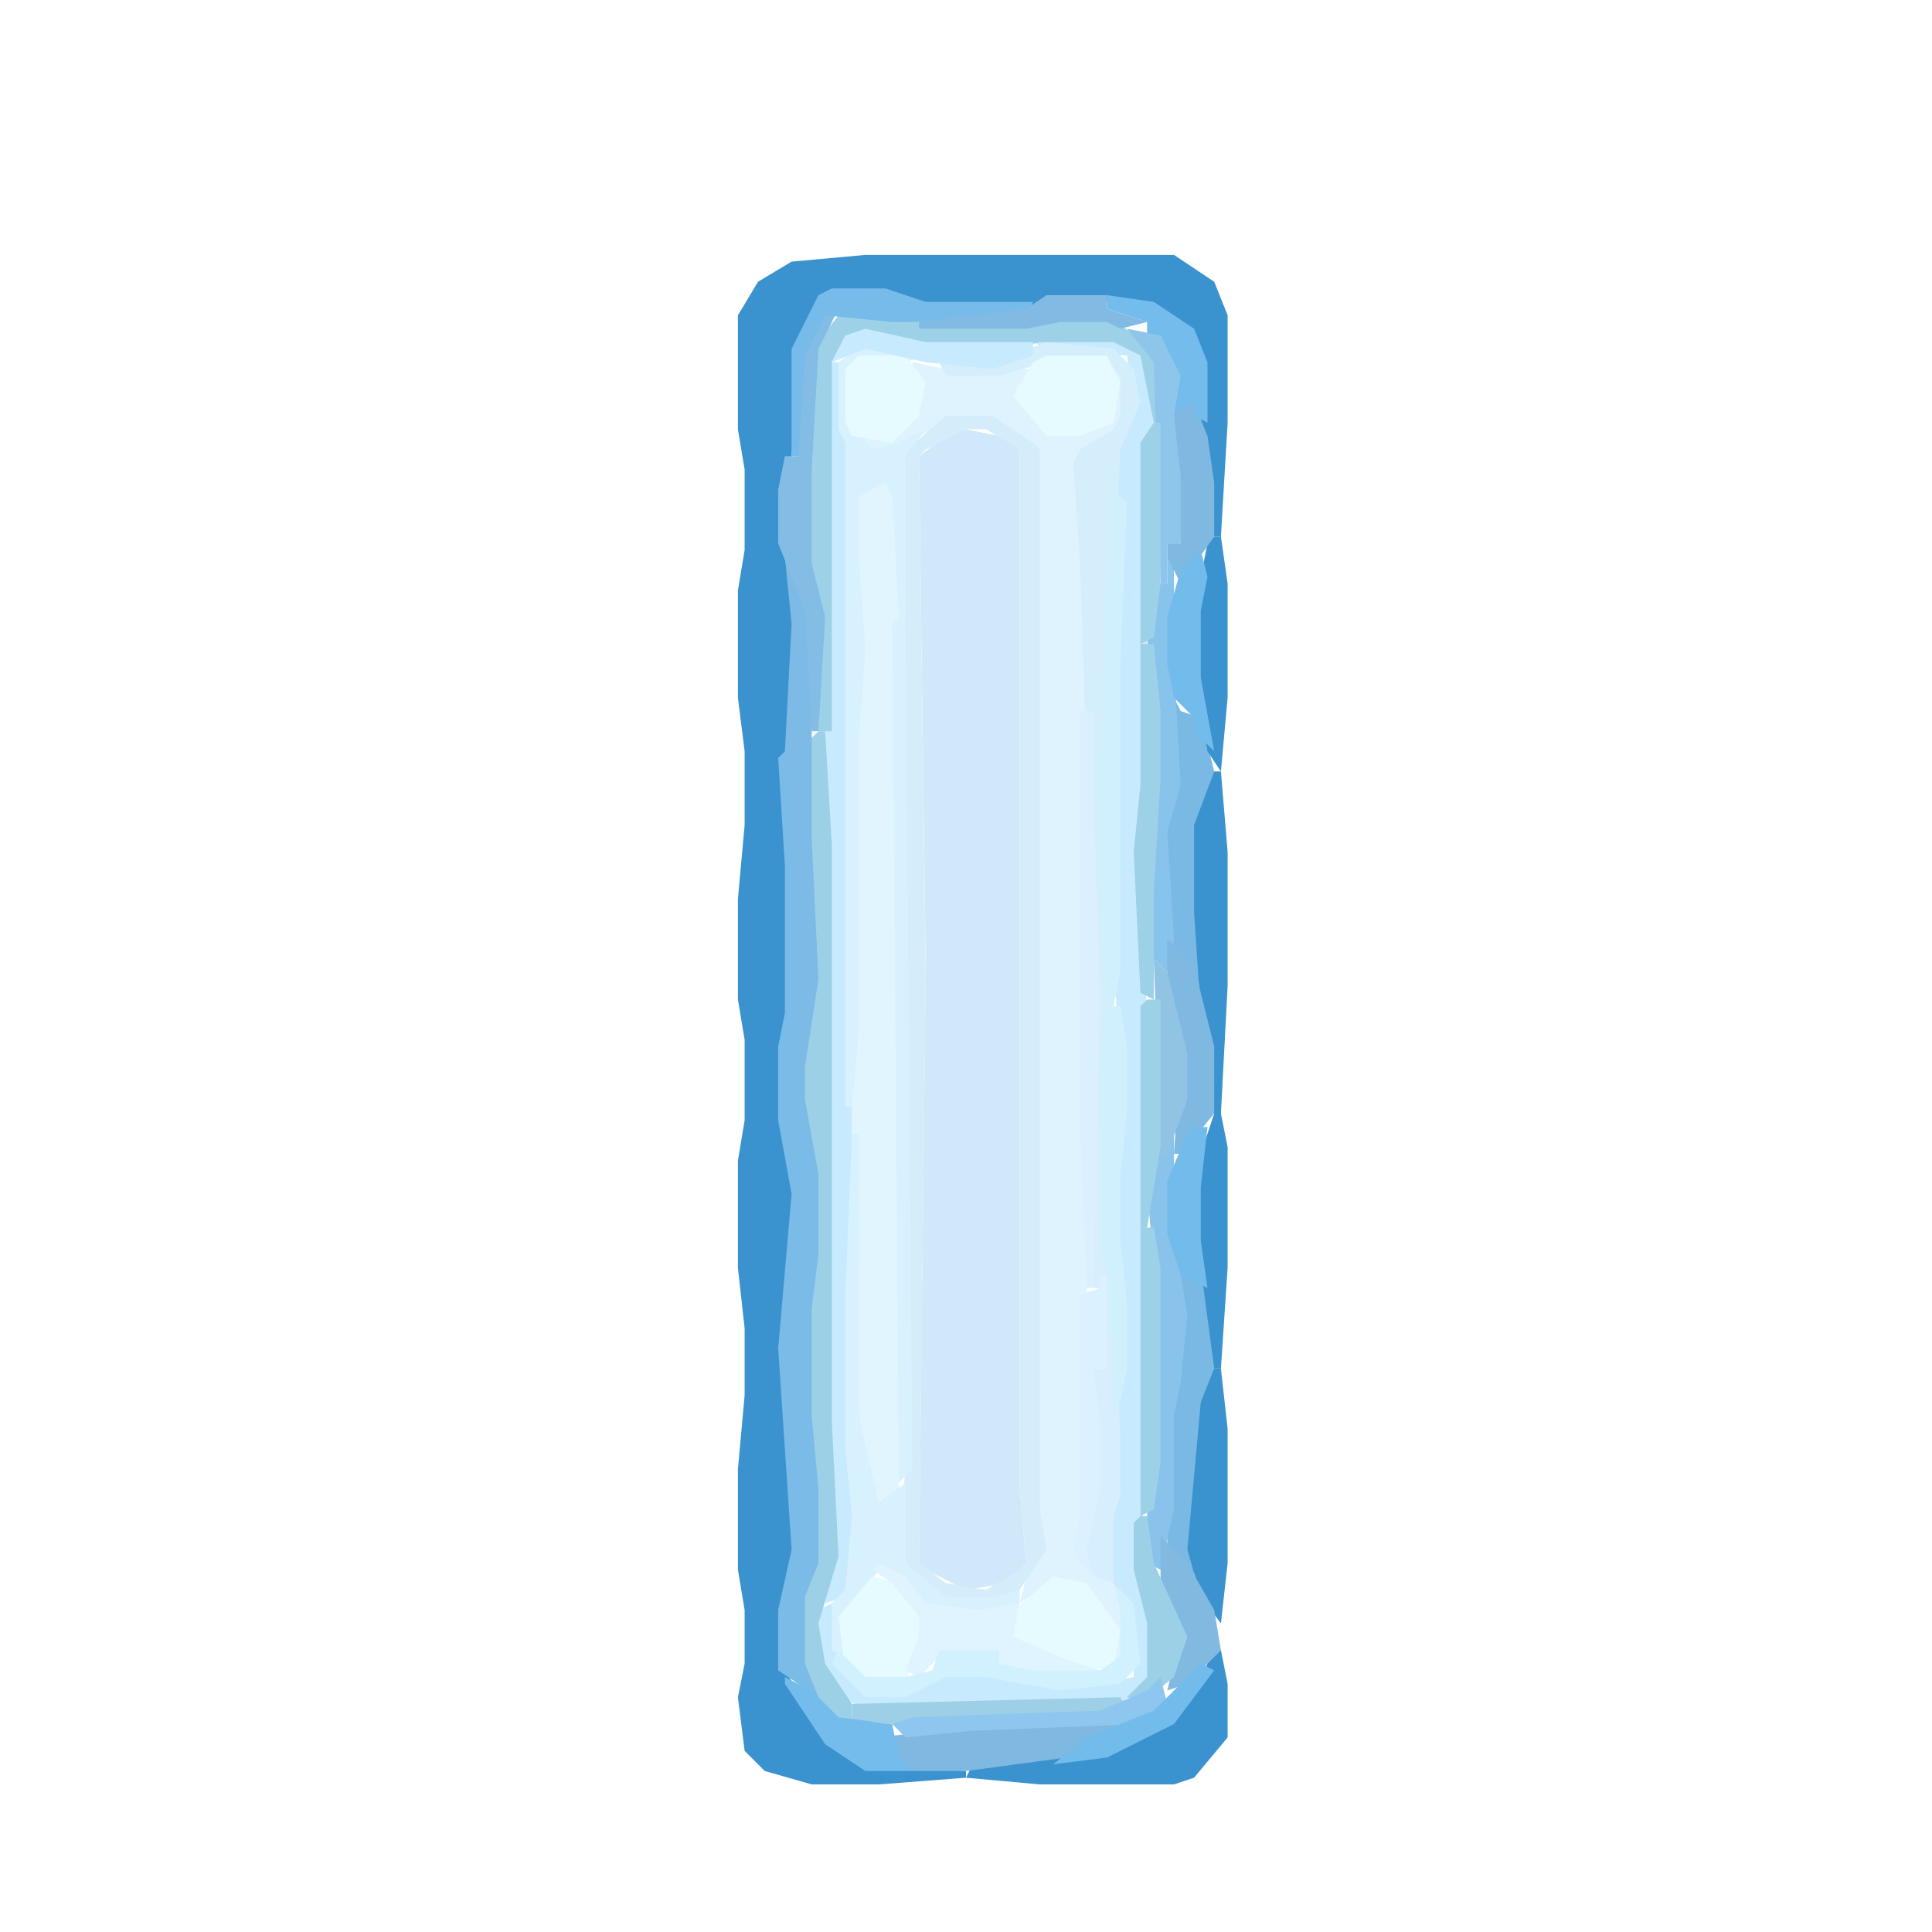
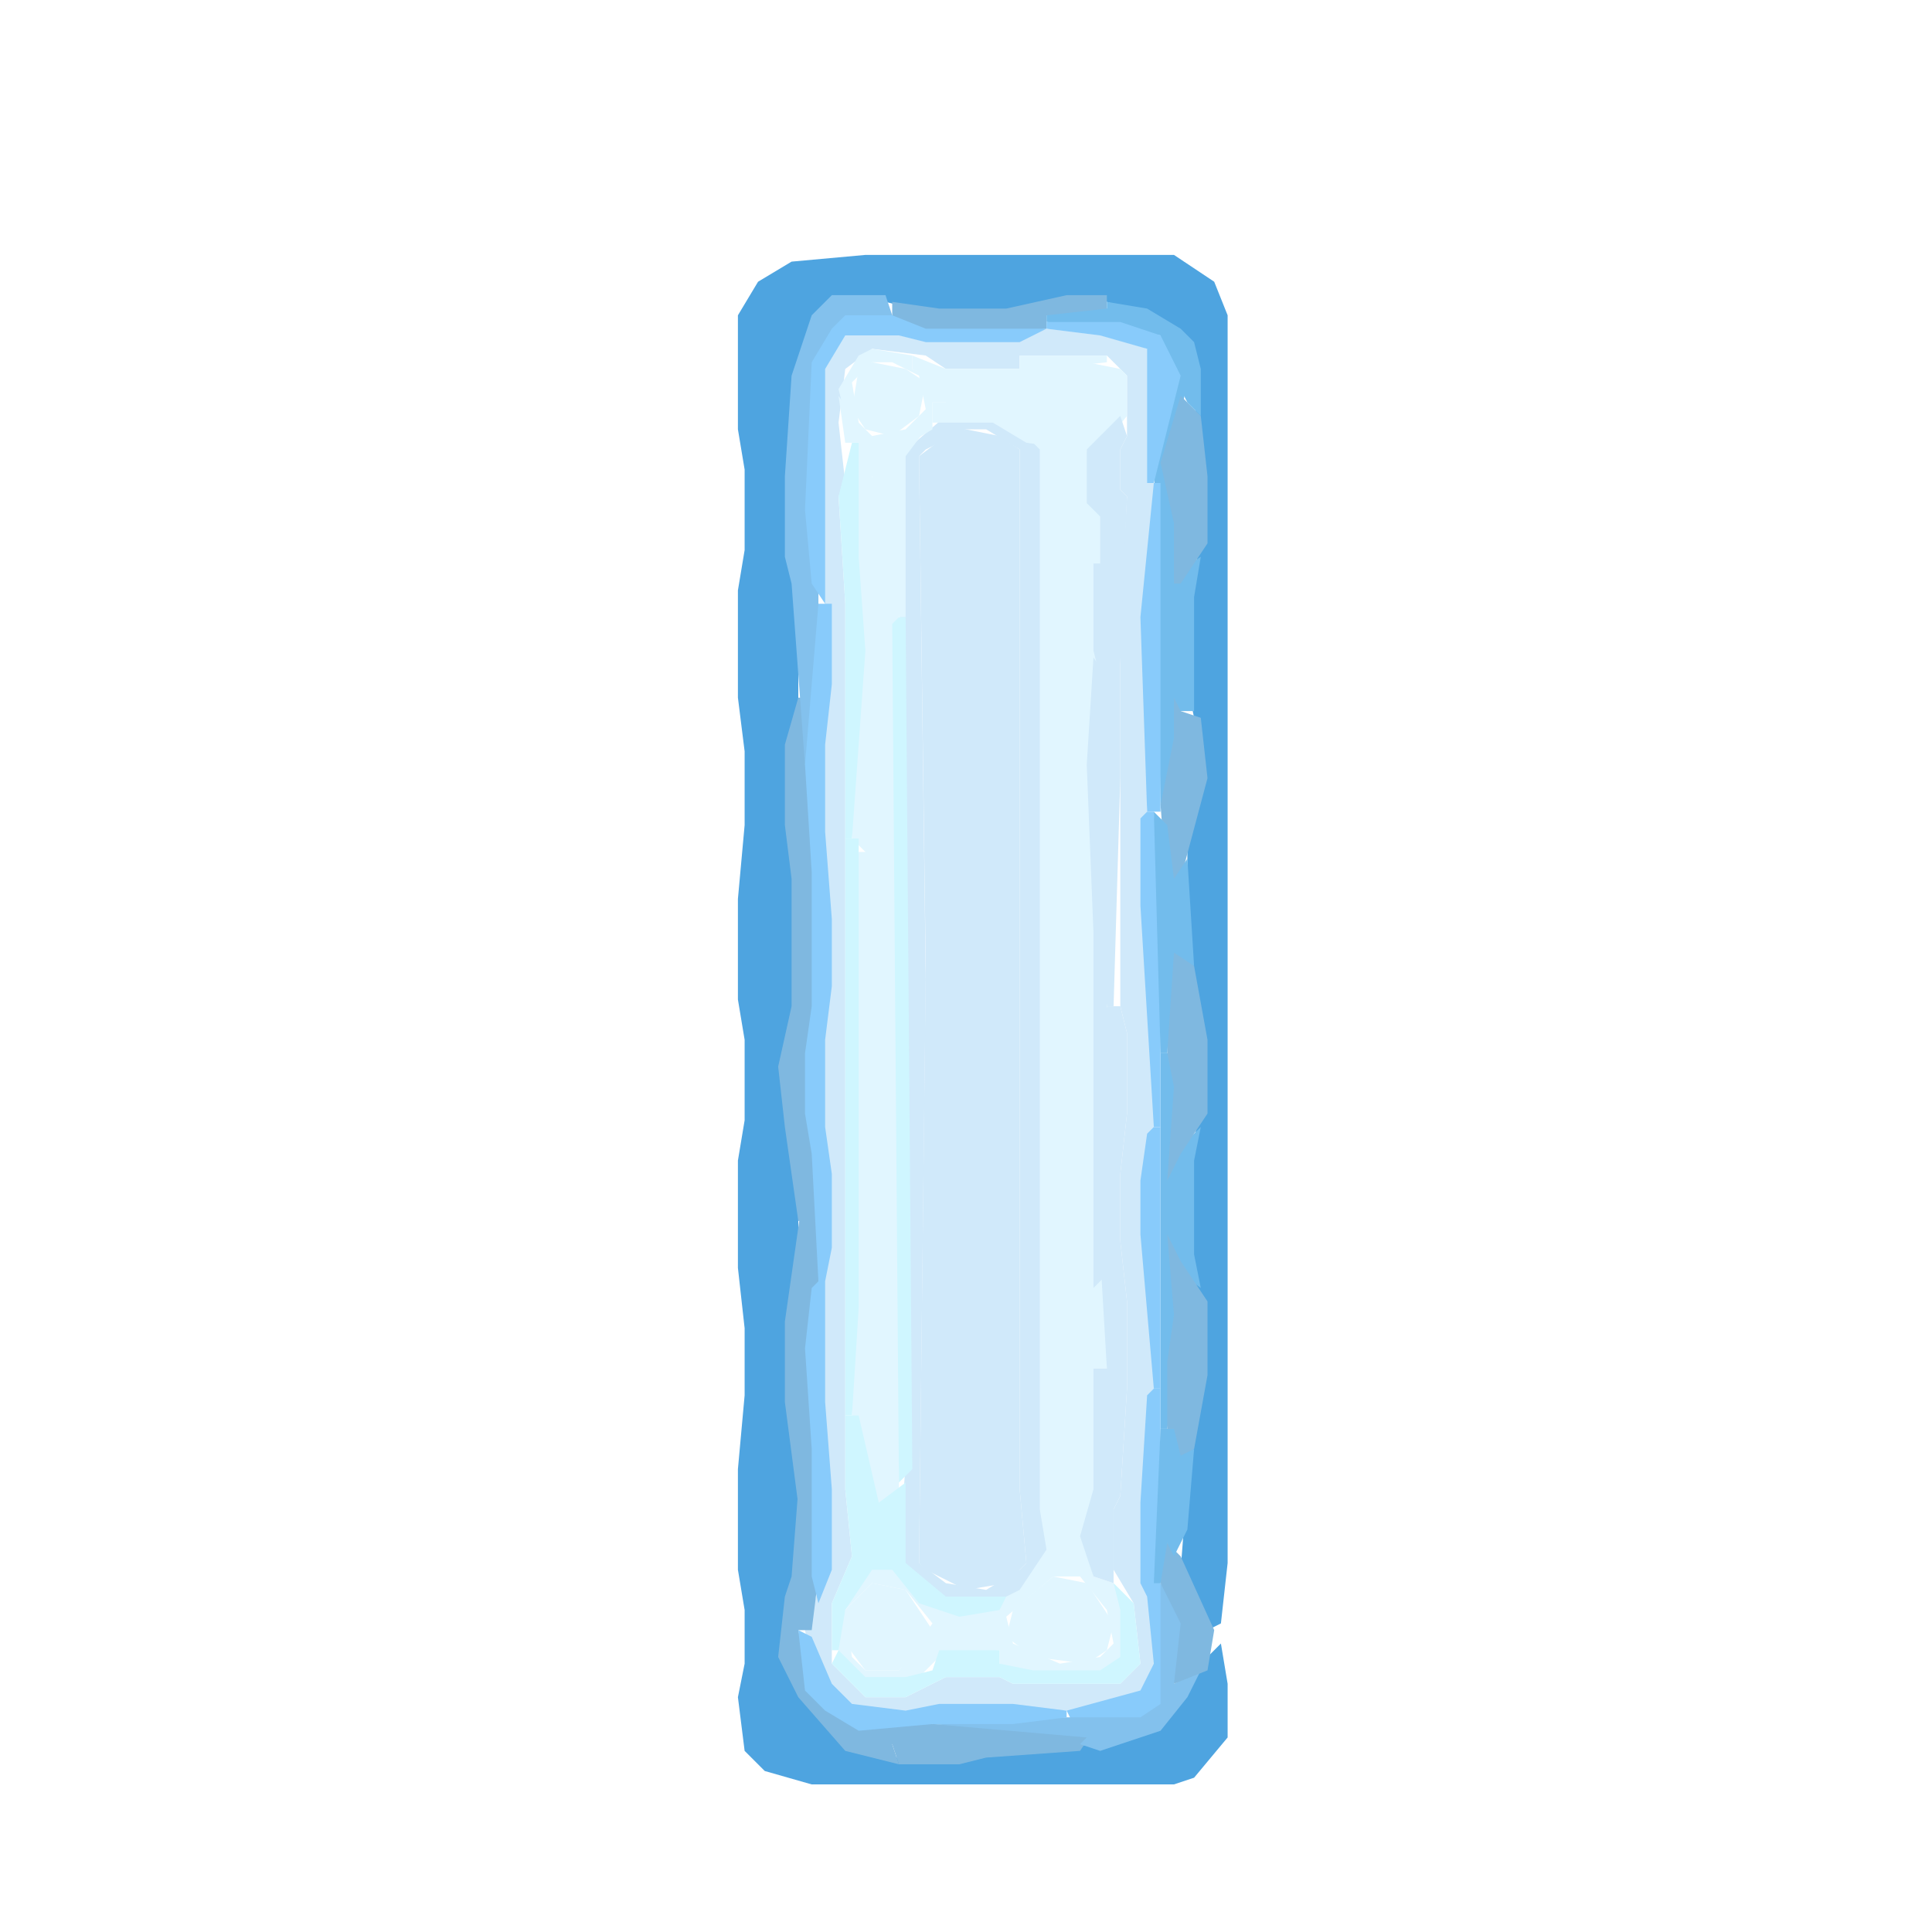
<svg xmlns="http://www.w3.org/2000/svg" viewBox="0 0 288 288" version="1.1" width="288" height="288">
-   <path d="M0,0 L5,1 L8,3 L8,158 L9,169 L6,172 L0,173 L-6,170 L-7,169 L-6,80 L-7,4 L-3,1 Z " fill="#CFE9FA" transform="translate(144,64)" />
-   <path d="M0,0 L46,0 L52,4 L54,9 L54,25 L53,42 L52,42 L50,25 L50,16 L47,10 L40,7 L27,7 L23,8 L9,8 L3,6 L-5,6 L-8,9 L-10,14 L-11,30 L-12,35 L-12,43 L-10,55 L-11,69 L-12,75 L-11,91 L-11,113 L-12,118 L-12,129 L-10,140 L-12,166 L-10,193 L-12,202 L-12,211 L-5,222 L0,225 L15,226 L15,227 L2,228 L-8,228 L-15,226 L-18,223 L-19,215 L-18,210 L-18,202 L-19,196 L-19,181 L-18,170 L-18,160 L-19,151 L-19,135 L-18,129 L-18,117 L-19,111 L-19,96 L-18,85 L-18,74 L-19,66 L-19,50 L-18,44 L-18,32 L-19,26 L-19,9 L-16,4 L-11,1 Z M51,42 Z M15,225 Z " fill="#3A92CF" transform="translate(129,38)" />
-   <path d="M0,0 L5,1 L18,1 L16,6 L20,10 L30,9 L30,1 L32,2 L32,8 L28,13 L25,13 L26,30 L26,171 L25,178 L26,180 L30,182 L32,186 L32,193 L30,194 L29,187 L25,182 L19,183 L16,185 L17,181 L19,175 L18,171 L18,13 L12,9 L5,9 L-1,12 L-3,14 L-7,13 L-8,11 L-3,11 L1,7 Z " fill="#DFF3FF" transform="translate(136,54)" />
-   <path d="M0,0 L7,0 L13,4 L14,5 L14,163 L15,169 L11,175 L7,177 L0,177 L-7,171 L-6,156 L-7,6 Z M3,2 L-3,5 L-4,6 L-3,84 L-4,171 L0,174 L6,175 L11,172 L12,171 L11,160 L11,5 L6,2 Z " fill="#D5ECFB" transform="translate(141,62)" />
-   <path d="M0,0 L3,1 L4,3 L4,151 L1,154 L-1,150 L-3,140 L-3,39 L-2,23 L-3,12 L-3,3 Z " fill="#E1F5FF" transform="translate(130,71)" />
-   <path d="M0,0 L11,0 L16,3 L17,5 L17,13 L16,16 L16,67 L15,81 L16,102 L16,162 L15,184 L17,192 L17,200 L12,204 L-26,205 L-31,202 L-34,195 L-33,190 L-31,189 L-30,198 L-26,202 L-20,202 L-14,199 L-4,200 L9,201 L14,200 L14,192 L10,184 L10,176 L11,173 L11,160 L12,154 L12,144 L11,135 L11,125 L12,116 L12,106 L11,95 L11,42 L12,25 L11,23 L11,17 L14,10 L13,3 L1,2 L-1,1 Z " fill="#C7EAFE" transform="translate(155,50)" />
-   <path d="M0,0 L1,0 L2,10 L3,12 L3,162 L4,178 L2,184 L-1,185 L0,172 L-1,158 L-1,1 Z M-2,185 Z " fill="#C7EAFE" transform="translate(124,54)" />
-   <path d="M0,0 L1,0 L2,17 L2,103 L3,123 L0,133 L1,139 L5,145 L5,147 L10,147 L9,149 L3,148 L0,145 L-3,139 L-3,129 L-1,124 L-1,113 L-2,102 L-2,86 L-1,78 L-1,66 L-3,55 L-2,45 L-1,37 L-2,16 L-2,2 Z " fill="#9BD0E7" transform="translate(122,109)" />
-   <path d="M0,0 L1,0 L3,27 L3,52 L5,63 L5,75 L4,83 L4,99 L5,110 L5,121 L3,126 L3,136 L5,141 L-1,137 L-1,128 L1,119 L-1,89 L1,66 L-1,55 L-1,44 L0,39 L0,17 L-1,1 Z " fill="#7ABBE7" transform="translate(117,112)" />
-   <path d="M0,0 L10,1 L13,4 L14,9 L11,16 L9,64 L9,109 L8,117 L7,117 L7,88 L6,63 L5,33 L4,18 L5,16 L10,13 L11,11 L11,5 L9,3 L0,3 L-7,5 L-15,5 L-16,3 L-8,3 Z " fill="#D4EEFC" transform="translate(156,51)" />
-   <path d="M0,0 L8,0 L12,1 L28,1 L33,0 L40,0 L47,5 L48,7 L48,16 L47,16 L45,6 L41,4 L30,4 L26,5 L13,5 L4,3 L0,5 L-1,7 L-1,62 L-3,62 L-3,45 L-5,37 L-5,23 L-4,5 Z M46,16 Z M-4,62 Z M-5,63 Z " fill="#9DD1E7" transform="translate(125,47)" />
-   <path d="M0,0 L1,0 L2,5 L2,13 L-3,19 L-6,20 L-26,20 L-37,19 L-36,17 L-33,16 L-20,16 L-9,12 L-4,8 Z " fill="#3A92CF" transform="translate(181,246)" />
-   <path d="M0,0 L9,2 L6,3 L-1,3 L-2,4 L-2,12 L1,16 L5,15 L9,13 L6,17 L6,41 L5,41 L4,23 L3,21 L-1,23 L-1,32 L0,46 L-1,59 L-1,103 L-2,114 L-3,114 L-3,15 L-4,13 L-4,3 Z M4,41 Z " fill="#D8F1FE" transform="translate(129,51)" />
-   <path d="M0,0 L1,0 L1,42 L4,55 L8,52 L8,64 L14,69 L21,69 L25,68 L25,70 L16,72 L10,70 L6,65 L4,65 L-1,72 L-1,78 L-3,77 L-3,70 L-1,68 L0,57 L-1,47 L-1,24 Z " fill="#D8F1FE" transform="translate(127,169)" />
-   <path d="M0,0 L5,4 L6,6 L6,16 L5,21 L3,47 L-1,42 L-1,23 L1,14 Z " fill="#7AB9E4" transform="translate(175,188)" />
-   <path d="M0,0 L1,0 L1,15 L3,27 L2,37 L1,42 L1,56 L-1,65 L-3,64 L-3,56 L-2,42 L-2,20 L-3,8 L-2,2 Z " fill="#89C3EC" transform="translate(174,169)" />
-   <path d="M0,0 L1,2 L4,3 L6,11 L4,19 L4,43 L0,38 L-2,25 L-1,16 L0,13 Z " fill="#7AB9E4" transform="translate(175,104)" />
-   <path d="M0,0 L5,1 L10,8 L9,14 L1,13 L-6,10 L-7,6 Z " fill="#E5FBFF" transform="translate(157,235)" />
-   <path d="M0,0 L2,2 L4,8 L4,42 L5,63 L3,76 L2,76 L2,51 L0,29 L1,10 Z " fill="#7DBAE5" transform="translate(117,83)" />
-   <path d="M0,0 L1,0 L2,12 L2,32 L1,51 L0,51 L-2,36 L-3,21 L-3,8 Z M-1,51 Z " fill="#3A92CF" transform="translate(181,115)" />
-   <path d="M0,0 L22,0 L18,2 L14,5 L-1,7 L-9,7 L-12,5 L-12,3 L-14,2 L-6,1 Z " fill="#7FB8E1" transform="translate(145,257)" />
-   <path d="M0,0 L4,1 L9,8 L7,10 L5,16 L-1,16 L-4,14 L-5,6 Z " fill="#E5FBFF" transform="translate(130,235)" />
-   <path d="M0,0 L1,0 L1,16 L2,34 L0,41 L1,57 L0,62 L-2,60 L-3,46 L-2,33 L-2,23 L-3,12 L-2,4 L0,4 Z " fill="#88C3EC" transform="translate(174,83)" />
-   <path d="M0,0 L9,0 L11,4 L10,10 L5,12 L0,12 L-5,6 L-2,1 Z " fill="#E5FBFF" transform="translate(156,53)" />
-   <path d="M0,0 L4,2 L7,6 L15,7 L21,6 L20,11 L27,14 L33,16 L33,17 L23,17 L18,15 L18,13 L9,14 L6,17 L4,16 L6,11 L6,8 L2,3 L-1,1 Z " fill="#DFF4FF" transform="translate(131,233)" />
-   <path d="M0,0 L2,0 L2,19 L3,21 L4,46 L4,55 L3,58 L3,68 L0,67 L-2,61 L0,54 L0,36 L2,36 L1,24 L0,24 Z " fill="#D6EEFD" transform="translate(163,168)" />
-   <path d="M0,0 L2,2 L1,26 L1,72 L0,77 L-1,77 L-2,65 L-2,42 L-1,13 Z " fill="#D0F0FE" transform="translate(166,73)" />
-   <path d="M0,0 L2,0 L0,4 L-1,6 L-2,24 L-2,38 L0,46 L-1,63 L-2,63 L-3,45 L-7,35 L-7,27 L-6,22 L-4,22 L-4,7 Z " fill="#83BCE4" transform="translate(123,46)" />
-   <path d="M0,0 L1,0 L2,127 L0,129 L-1,1 Z " fill="#D8F1FE" transform="translate(134,92)" />
-   <path d="M0,0 L1,0 L2,9 L2,29 L1,38 L-2,34 L-4,27 L-2,5 Z " fill="#3A92CF" transform="translate(181,204)" />
-   <path d="M0,0 L2,0 L3,6 L3,16 L2,25 L2,35 L3,44 L3,54 L2,59 L1,59 L0,39 L-1,37 L-1,10 Z " fill="#D0F0FE" transform="translate(165,150)" />
-   <path d="M0,0 L2,0 L2,12 L3,43 L2,86 L1,86 L0,63 Z M0,86 Z " fill="#DBF0FE" transform="translate(161,106)" />
-   <path d="M0,0 L7,0 L10,4 L9,9 L5,13 L-1,12 L-2,10 L-2,2 Z " fill="#E5FBFF" transform="translate(128,53)" />
-   <path d="M0,0 L3,3 L4,12 L1,15 L-8,16 L-19,14 L-25,14 L-31,17 L-37,17 L-42,12 L-41,10 L-37,14 L-31,14 L-27,13 L-26,10 L-17,10 L-17,12 L-12,13 L-2,13 L1,11 L1,4 Z " fill="#D0F1FD" transform="translate(166,236)" />
-   <path d="M0,0 L4,4 L7,16 L7,26 L2,32 L1,32 L2,17 L0,9 Z " fill="#7FB8E1" transform="translate(174,140)" />
-   <path d="M0,0 L1,0 L2,7 L2,24 L1,35 L-1,32 L-3,21 L-3,11 L-1,1 Z M-1,35 Z " fill="#3A92CF" transform="translate(181,80)" />
-   <path d="M0,0 L2,0 L4,5 L5,12 L5,20 L0,27 L-2,23 L-2,21 L0,21 L-1,11 L-1,1 Z " fill="#7FB8E1" transform="translate(176,60)" />
-   <path d="M0,0 L1,0 L2,5 L2,23 L1,38 L0,38 L-2,23 L-3,17 L-3,9 Z M-1,38 Z " fill="#3A92CF" transform="translate(181,166)" />
-   <path d="M0,0 L8,0 L14,2 L30,2 L29,4 L24,5 L9,5 L-1,4 L-4,10 L-5,25 L-6,25 L-6,9 L-2,1 Z " fill="#76BBE9" transform="translate(124,43)" />
-   <path d="M0,0 L2,0 L3,10 L3,20 L2,37 L2,53 L0,52 L-1,31 L0,21 Z M0,53 Z " fill="#9DD1E7" transform="translate(170,96)" />
-   <path d="M0,0 L1,0 L1,14 L-1,14 L0,22 L0,32 L-2,41 L-1,45 L-4,42 L-3,35 L-3,3 L0,2 Z " fill="#DCF1FF" transform="translate(164,190)" />
-   <path d="M0,0 L4,4 L8,11 L9,17 L4,22 L1,23 L3,15 L0,9 Z " fill="#81B9E1" transform="translate(173,229)" />
-   <path d="M0,0 L7,1 L13,5 L15,10 L15,19 L13,18 L13,16 L9,18 L10,11 L8,6 L6,6 L6,4 L0,2 Z " fill="#73BCEC" transform="translate(165,44)" />
-   <path d="M0,0 L1,4 L0,9 L0,19 L2,30 L-1,27 L-1,25 L-4,22 L-5,17 L-5,10 L-3,3 Z " fill="#72BCEC" transform="translate(179,82)" />
-   <path d="M0,0 L2,0 L3,6 L3,35 L2,42 L0,43 Z M-1,43 Z " fill="#9DD1E7" transform="translate(170,183)" />
-   <path d="M0,0 L2,0 L1,9 L1,17 L2,24 L-2,22 L-4,16 L-4,8 L-1,1 Z " fill="#72BCEC" transform="translate(178,168)" />
-   <path d="M0,0 L1,0 L2,7 L7,18 L5,24 L0,28 L-2,27 L1,24 L1,16 L-1,8 L-1,1 Z " fill="#9CD0E7" transform="translate(170,226)" />
-   <path d="M0,0 L5,1 L8,7 L7,13 L8,22 L8,32 L6,32 L6,38 L5,38 L4,5 Z " fill="#8EC5EA" transform="translate(168,49)" />
-   <path d="M0,0 L4,2 L8,6 L16,7 L17,12 L19,14 L12,14 L6,10 L0,1 Z " fill="#74BCEC" transform="translate(117,250)" />
-   <path d="M0,0 L1,2 L-3,3 L-35,4 L-40,3 L-40,1 Z " fill="#9DD0E7" transform="translate(167,253)" />
-   <path d="M0,0 L1,4 L-3,7 L-28,8 L-38,9 L-40,7 L-37,6 L-9,5 L-2,2 Z " fill="#8DC6EE" transform="translate(173,250)" />
-   <path d="M0,0 L2,1 L-4,9 L-14,14 L-22,15 L-17,11 L-7,7 L-2,2 Z " fill="#72BCEC" transform="translate(179,248)" />
-   <path d="M0,0 L2,2 L5,14 L5,21 L2,29 L1,29 Z " fill="#91C3E3" transform="translate(172,143)" />
-   <path d="M0,0 L1,0 L1,24 L0,32 L-2,33 L-2,3 Z " fill="#9DD1E7" transform="translate(172,63)" />
-   <path d="M0,0 L9,0 L9,2 L15,4 L11,5 L9,4 L2,4 L-3,5 L-19,5 L-19,4 L-3,2 Z " fill="#81BBE3" transform="translate(156,44)" />
-   <path d="M0,0 L9,2 L25,2 L25,4 L19,6 L9,5 L0,3 L-5,5 L-3,1 Z M-6,5 Z " fill="#C7EAFE" transform="translate(129,49)" />
-   <path d="M0,0 L2,0 L2,22 L0,34 L-1,34 L-1,1 Z " fill="#9DD1E7" transform="translate(171,149)" />
+   <path d="M0,0 L46,0 L52,4 L54,9 L54,195 L53,204 L51,205 L47,196 L48,183 L50,167 L50,156 L48,149 L48,135 L50,128 L50,117 L48,101 L48,85 L50,78 L49,69 L48,64 L48,51 L50,43 L49,17 L47,12 L42,9 L36,7 L25,8 L21,9 L11,9 L3,7 L-5,7 L-8,10 L-10,18 L-11,33 L-11,45 L-10,49 L-10,67 L-11,73 L-11,85 L-10,93 L-10,112 L-12,121 L-11,130 L-10,134 L-10,152 L-11,159 L-11,171 L-10,179 L-10,197 L-12,203 L-11,212 L-5,220 L-1,223 L3,224 L14,224 L18,223 L35,222 L45,218 L51,209 L53,207 L54,213 L54,221 L49,227 L46,228 L-8,228 L-15,226 L-18,223 L-19,215 L-18,210 L-18,202 L-19,196 L-19,181 L-18,170 L-18,160 L-19,151 L-19,135 L-18,129 L-18,117 L-19,111 L-19,96 L-18,85 L-18,74 L-19,66 L-19,50 L-18,44 L-18,32 L-19,26 L-19,9 L-16,4 L-11,1 Z " fill="#4EA4E0" transform="translate(129,38)" />
+   <path d="M0,0 L5,1 L8,3 L8,158 L9,169 L6,172 L0,173 L-6,170 L-7,169 L-6,80 L-7,4 L-3,1 Z " fill="#D0E9FA" transform="translate(144,64)" />
+   <path d="M0,0 L8,0 L12,1 L26,1 L30,0 L38,0 L45,3 L46,5 L46,35 L45,50 L45,86 L46,105 L46,119 L45,135 L46,142 L46,158 L45,175 L45,187 L47,193 L46,202 L42,205 L38,206 L14,206 L6,207 L-1,205 L-5,199 L-6,194 L-3,185 L-3,173 L-4,160 L-4,147 L-3,137 L-3,126 L-4,119 L-4,106 L-3,98 L-3,88 L-4,75 L-4,62 L-3,53 L-3,41 L-4,34 L-4,6 L-1,1 Z M4,3 L0,6 L-1,14 L0,23 L-1,25 L0,41 L0,173 L1,183 L-2,190 L-2,199 L3,204 L9,204 L15,201 L23,201 L25,202 L41,202 L44,199 L43,190 L40,185 L40,176 L41,174 L42,158 L42,145 L41,136 L41,126 L42,117 L42,105 L41,101 L41,43 L42,25 L41,24 L41,18 L42,16 L42,7 L39,4 L26,4 L26,6 L15,6 L12,4 Z " fill="#D0E9FA" transform="translate(126,49)" />
+   <path d="M0,0 L5,1 L6,2 L6,8 L2,13 L0,13 L1,21 L3,22 L3,32 L2,32 L2,44 L1,64 L2,95 L2,136 L3,136 L3,150 L1,150 L2,158 L2,168 L0,177 L1,181 L4,182 L6,186 L6,193 L2,196 L-8,196 L-13,194 L-13,192 L-22,193 L-25,196 L-27,197 L-33,197 L-37,193 L-37,186 L-32,179 L-28,180 L-24,185 L-16,186 L-13,185 L-8,179 L-7,175 L-8,171 L-8,12 L-2,12 L3,6 L2,2 Z M-5,181 L-12,187 L-11,191 L-4,194 L2,193 L4,191 L3,186 L-1,181 Z M-32,182 L-36,186 L-35,193 L-33,195 L-28,195 L-23,188 L-27,183 Z " fill="#E1F6FF" transform="translate(162,54)" />
+   <path d="M0,0 L7,0 L13,4 L14,5 L14,163 L15,169 L11,175 L7,177 L0,177 L-7,171 L-6,156 L-7,6 Z M3,2 L-3,5 L-4,6 L-3,84 L-4,171 L0,174 L6,175 L11,172 L12,171 L11,160 L11,5 L6,2 Z " fill="#D0E9FA" transform="translate(141,62)" />
+   <path d="M0,0 L3,1 L4,3 L4,151 L1,154 L0,153 L-1,139 L-1,37 L0,24 L-1,4 Z " fill="#E1F6FF" transform="translate(130,71)" />
+   <path d="M0,0 L1,0 L3,26 L3,46 L2,53 L2,62 L3,68 L3,87 L2,97 L1,97 L1,78 L0,78 L-2,64 L-3,55 L-1,46 L-1,27 L-2,19 L-2,7 Z " fill="#7FB8E0" transform="translate(119,104)" />
+   <path d="M0,0 L2,0 L3,4 L3,16 L2,25 L2,35 L3,44 L3,57 L2,73 L1,75 L1,86 L-2,85 L-4,79 L-2,72 L-2,54 L0,54 L-1,37 L-1,10 Z " fill="#D0E9FA" transform="translate(165,150)" />
+   <path d="M0,0 L8,0 L9,3 L2,4 L-1,7 L-2,10 L-3,34 L-2,43 L-2,62 L-3,70 L-4,70 L-6,43 L-7,39 L-7,27 L-6,12 L-3,3 Z " fill="#83C1ED" transform="translate(124,44)" />
+   <path d="M0,0 L1,3 L0,5 L0,11 L1,12 L0,37 L0,54 L-1,88 L-2,88 L-3,76 L-3,39 L-4,35 L-4,22 L-3,22 L-3,15 L-5,13 L-5,5 Z " fill="#D0E9FA" transform="translate(167,62)" />
+   <path d="M0,0 L2,0 L2,94 L1,94 L-1,84 L-1,27 Z " fill="#E1F6FF" transform="translate(128,127)" />
+   <path d="M0,0 L2,0 L2,12 L1,21 L1,34 L2,47 L2,57 L1,65 L1,78 L2,85 L2,96 L1,101 L0,101 L-1,82 L-2,76 L-2,67 L-1,60 L-1,40 L-2,24 Z M-1,101 Z " fill="#88CBFB" transform="translate(122,90)" />
+   <path d="M0,0 L2,3 L5,8 L9,7 L13,5 L10,9 L10,33 L9,33 L8,15 L5,12 L5,24 L6,37 L4,68 L2,66 L2,51 L3,35 L2,24 L2,15 L3,7 L1,7 Z " fill="#E1F6FF" transform="translate(125,59)" />
+   <path d="M0,0 L2,1 L-1,15 L1,23 L1,29 L4,27 L3,33 L3,50 L1,50 L0,60 L-2,64 L-3,11 Z " fill="#72BCEC" transform="translate(175,56)" />
+   <path d="M0,0 L2,0 L3,14 L3,33 L2,41 L0,41 L2,50 L6,54 L12,55 L20,55 L20,56 L14,58 L15,61 L7,59 L0,51 L-3,45 L-2,36 L-1,33 L0,20 L1,20 Z " fill="#7FB8E0" transform="translate(119,202)" />
+   <path d="M0,0 L2,0 L5,13 L9,10 L9,22 L15,27 L24,27 L23,29 L17,30 L11,28 L7,23 L4,23 L0,29 L-1,35 L-2,35 L-2,28 L1,21 L0,11 Z " fill="#CFF6FF" transform="translate(126,211)" />
+   <path d="M0,0 L5,1 L9,7 L8,11 L5,13 L-3,12 L-7,9 L-6,5 Z " fill="#E1F6FF" transform="translate(157,235)" />
+   <path d="M0,0 L2,0 L3,7 L2,15 L6,11 L5,16 L5,30 L6,35 L2,32 L3,41 L1,56 L0,56 Z " fill="#72BCEC" transform="translate(173,157)" />
+   <path d="M0,0 L1,0 L2,127 L0,129 L-1,1 Z " fill="#CFF6FF" transform="translate(134,92)" />
+   <path d="M0,0 L2,3 L2,92 L0,94 L0,41 L-1,16 Z " fill="#D0E9FA" transform="translate(163,98)" />
+   <path d="M0,0 L5,2 L16,2 L16,0 L29,0 L29,1 L20,2 L16,6 L20,11 L25,12 L24,14 L17,13 L12,10 L3,10 L3,7 L5,7 L4,4 L0,2 Z " fill="#E1F6FF" transform="translate(136,53)" />
+   <path d="M0,0 L4,4 L6,15 L6,26 L2,32 L0,36 L1,22 L0,17 Z " fill="#7FB8E0" transform="translate(174,140)" />
+   <path d="M0,0 L1,0 L1,29 L2,34 L2,47 L-2,50 L-12,50 L-13,48 L-2,45 L0,41 L-1,31 L-2,29 L-2,17 L-1,1 Z " fill="#88CBFB" transform="translate(172,207)" />
+   <path d="M0,0 L2,4 L6,10 L6,21 L4,32 L1,34 L0,29 L0,19 L1,12 Z " fill="#7FB8E0" transform="translate(174,184)" />
+   <path d="M0,0 L24,1 L22,4 L8,5 L4,6 L-5,6 L-6,3 L-8,2 Z " fill="#7FB8E0" transform="translate(139,257)" />
+   <path d="M0,0 L6,0 L10,3 L9,8 L5,11 L0,11 L-5,5 Z " fill="#E1F6FF" transform="translate(156,54)" />
+   <path d="M0,0 L9,0 L12,1 L30,2 L26,4 L12,4 L8,3 L0,3 L-3,8 L-3,43 L-5,40 L-6,29 L-5,7 L-2,2 Z " fill="#88CBFB" transform="translate(126,47)" />
+   <path d="M0,0 L3,3 L4,12 L4,22 L0,28 L-1,28 L-1,19 L-3,10 Z " fill="#7FB8E0" transform="translate(176,59)" />
+   <path d="M0,0 L5,1 L9,7 L4,13 L-1,13 L-4,9 L-4,4 Z " fill="#E1F6FF" transform="translate(130,236)" />
+   <path d="M0,0 L3,3 L4,12 L1,15 L-15,15 L-17,14 L-25,14 L-31,17 L-37,17 L-42,12 L-41,10 L-37,14 L-31,14 L-27,13 L-26,10 L-17,10 L-17,12 L-12,13 L-2,13 L1,11 L1,4 Z " fill="#CFF6FF" transform="translate(166,236)" />
+   <path d="M0,0 L3,4 L4,11 L2,15 L6,13 L4,17 L0,22 L-9,25 L-12,24 L-11,23 L-34,21 L-34,20 L-3,20 L0,18 Z " fill="#83C1ED" transform="translate(173,236)" />
+   <path d="M0,0 L1,0 L1,14 L0,28 L1,41 L1,56 L0,56 L-3,33 L-3,21 Z " fill="#7FB8E0" transform="translate(120,176)" />
+   <path d="M0,0 L1,2 L4,3 L5,12 L1,27 L-1,29 L-2,16 L0,6 Z " fill="#7FB8E0" transform="translate(175,104)" />
+   <path d="M0,0 L2,1 L5,8 L8,11 L16,12 L21,11 L32,11 L40,12 L40,13 L32,14 L20,14 L9,15 L4,12 L1,9 Z " fill="#88CBFB" transform="translate(119,243)" />
+   <path d="M0,0 L1,0 L1,49 L-1,49 L-2,20 Z M-2,49 Z " fill="#88CBFB" transform="translate(172,72)" />
+   <path d="M0,0 L2,0 L2,70 L1,86 L0,86 Z " fill="#CFF6FF" transform="translate(126,125)" />
+   <path d="M0,0 L5,1 L8,3 L7,8 L3,11 L-1,10 L-3,7 L-2,1 Z " fill="#E1F6FF" transform="translate(130,54)" />
+   <path d="M0,0 L1,0 L2,10 L2,47 L1,47 L-1,14 L-1,1 Z M0,47 Z " fill="#88CBFB" transform="translate(171,121)" />
+   <path d="M0,0 L6,0 L6,2 L8,3 L-3,3 L-3,5 L-21,5 L-26,3 L-26,1 L-19,2 L-9,2 Z " fill="#7FB8E0" transform="translate(159,44)" />
+   <path d="M0,0 L2,2 L3,10 L5,7 L6,23 L3,21 L2,36 L1,36 Z " fill="#72BCEC" transform="translate(172,121)" />
+   <path d="M0,0 L1,0 L1,17 L2,31 L0,59 L-1,59 L-1,24 L-2,8 Z " fill="#CFF6FF" transform="translate(127,66)" />
+   <path d="M0,0 L3,3 L8,14 L7,20 L2,22 L3,13 L0,7 Z " fill="#7FB8E0" transform="translate(173,229)" />
+   <path d="M0,0 L1,0 L1,18 L2,31 L2,43 L0,48 L-1,44 L-1,25 L-2,10 L-1,1 Z " fill="#88CBFB" transform="translate(122,191)" />
+   <path d="M0,0 L6,1 L6,3 L11,5 L11,8 L9,8 L9,12 L4,15 L0,16 L-4,10 L-5,6 L-2,1 Z M0,2 L-3,5 L-2,11 L0,13 L5,12 L8,9 L7,4 L3,2 Z " fill="#E1F6FF" transform="translate(130,52)" />
+   <path d="M0,0 L6,1 L11,4 L13,6 L14,10 L14,17 L12,15 L8,7 L8,5 L-9,3 L-9,2 L0,1 Z " fill="#72BCEC" transform="translate(165,45)" />
+   <path d="M0,0 L2,0 L3,4 L5,3 L4,15 L2,19 L1,17 L0,23 L-1,23 Z " fill="#72BCEC" transform="translate(173,213)" />
+   <path d="M0,0 L1,0 L1,39 L0,39 L-2,16 L-2,8 L-1,1 Z M-1,39 Z " fill="#88CBFB" transform="translate(172,168)" />
+   <path d="M0,0 L11,0 L17,2 L20,8 L16,24 L15,24 L15,4 L8,2 L0,1 Z " fill="#88CBFB" transform="translate(156,48)" />
</svg>
